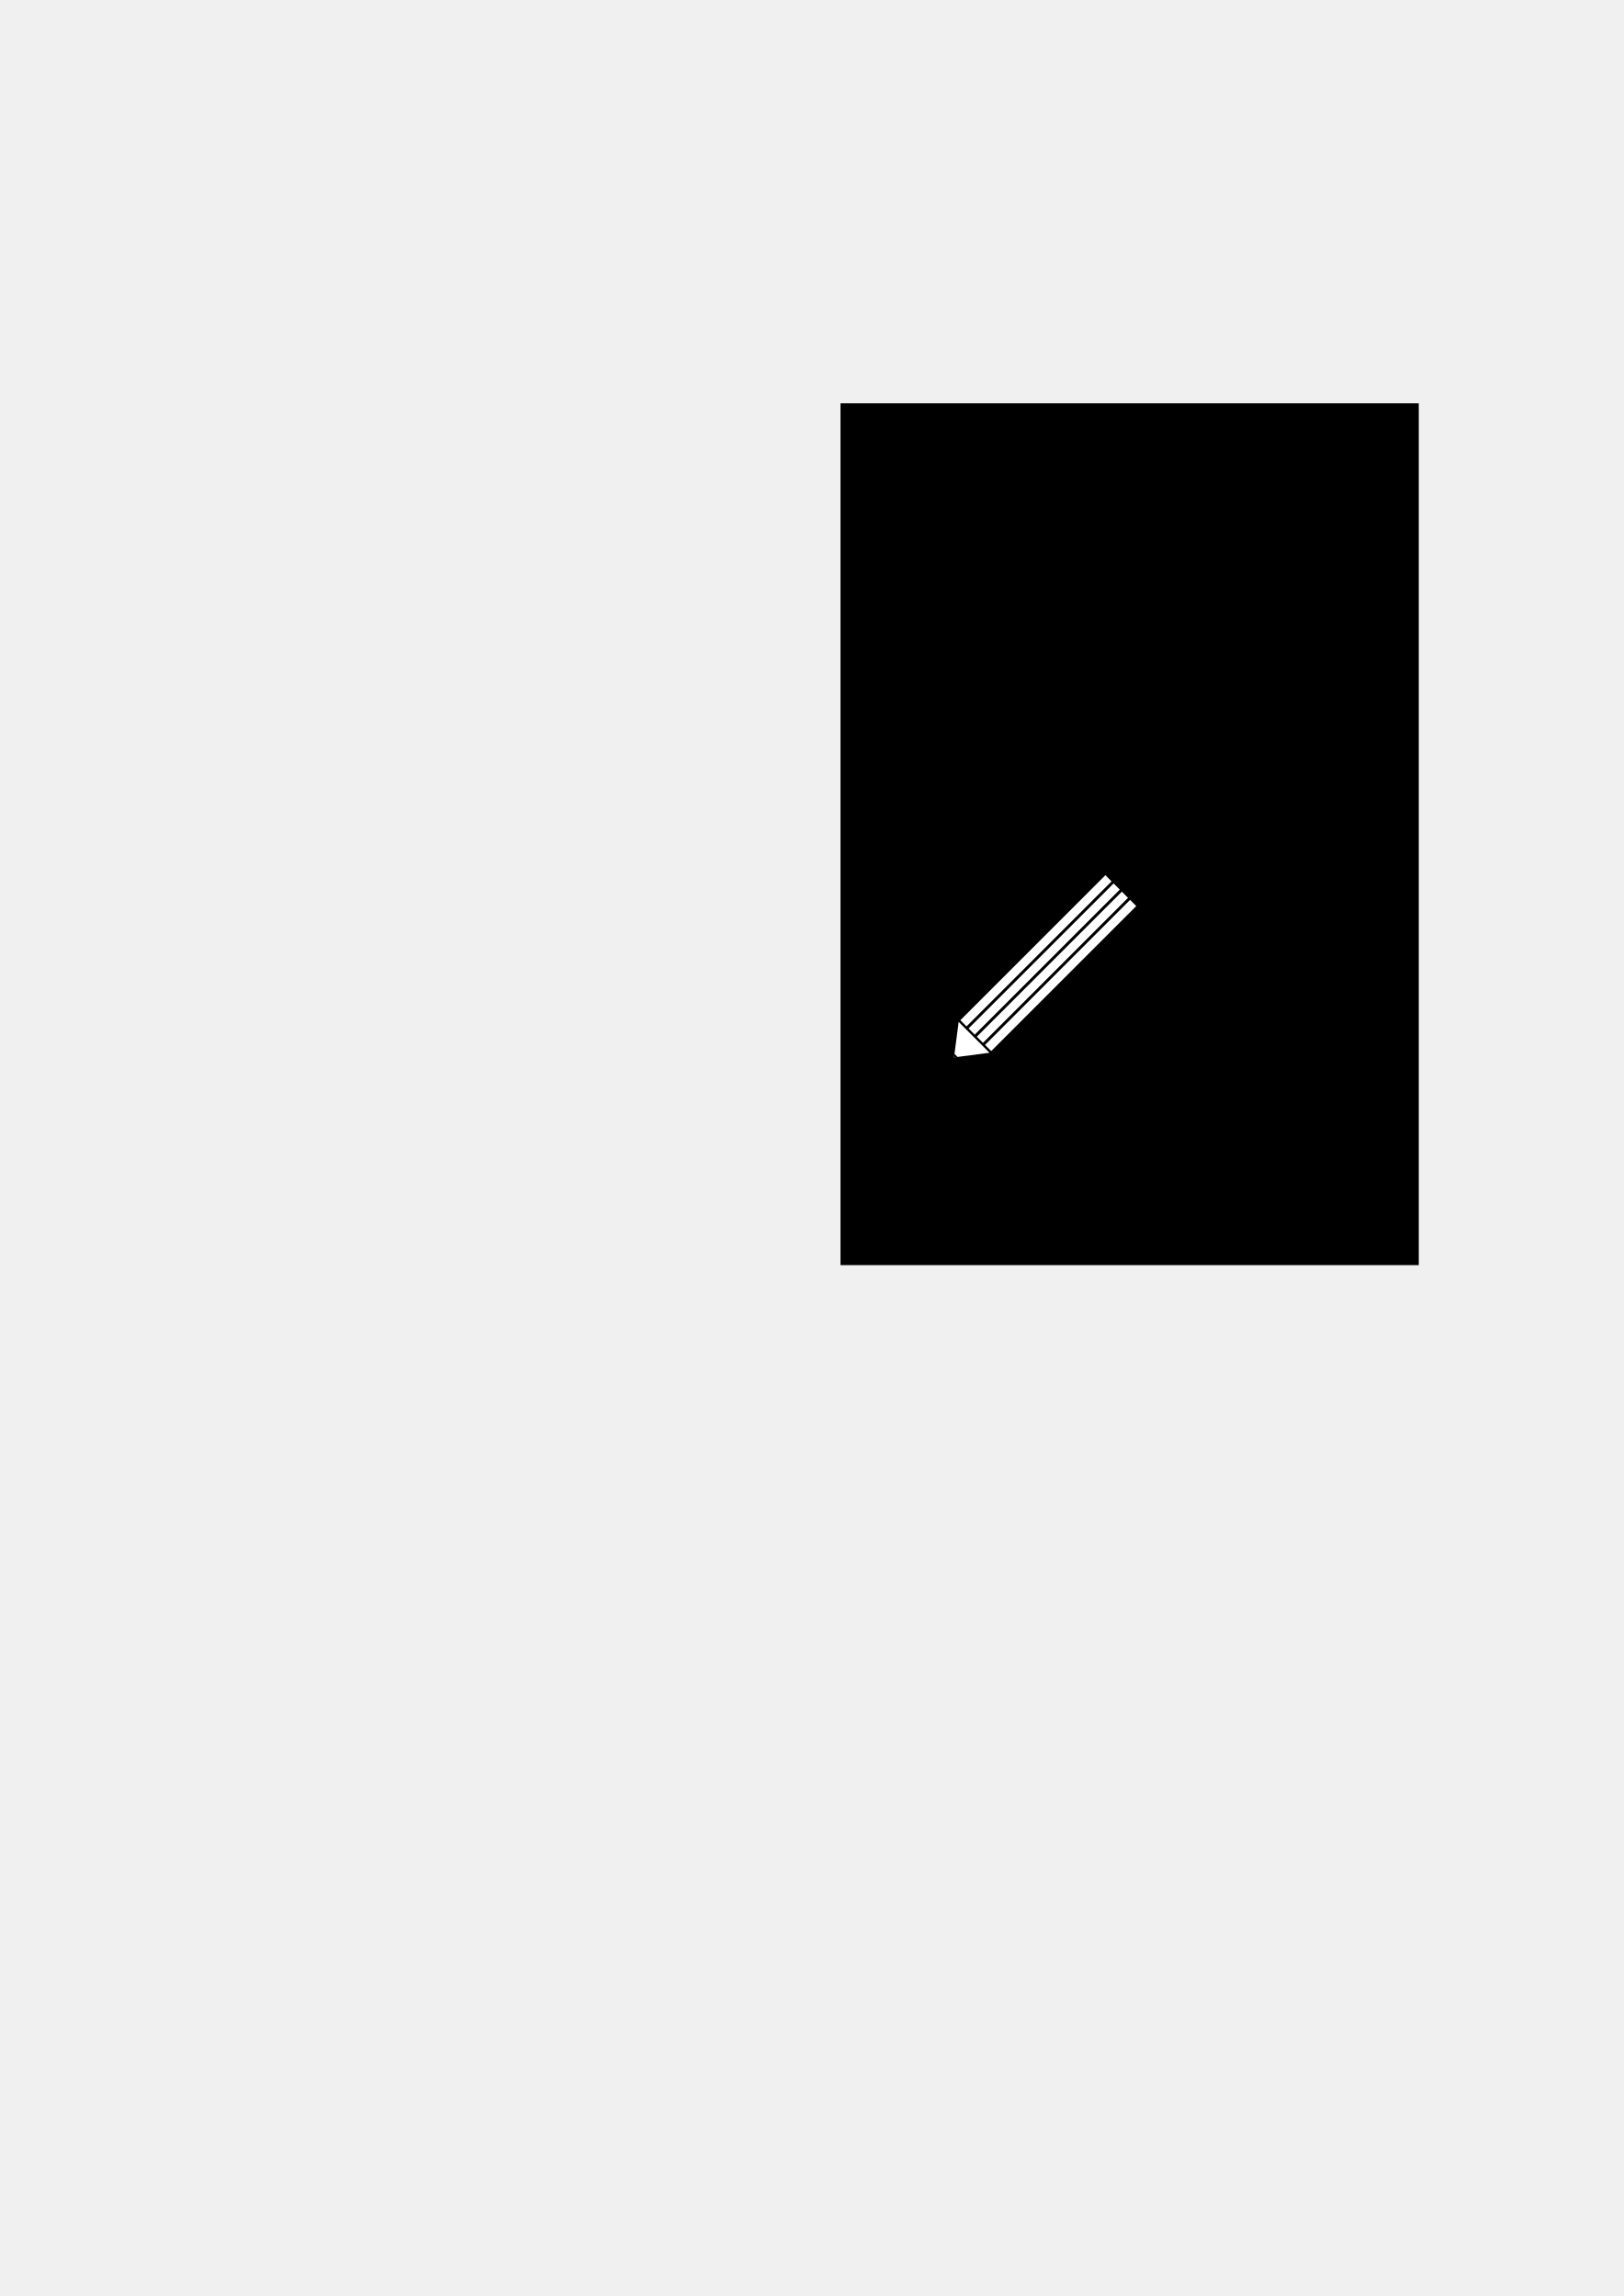
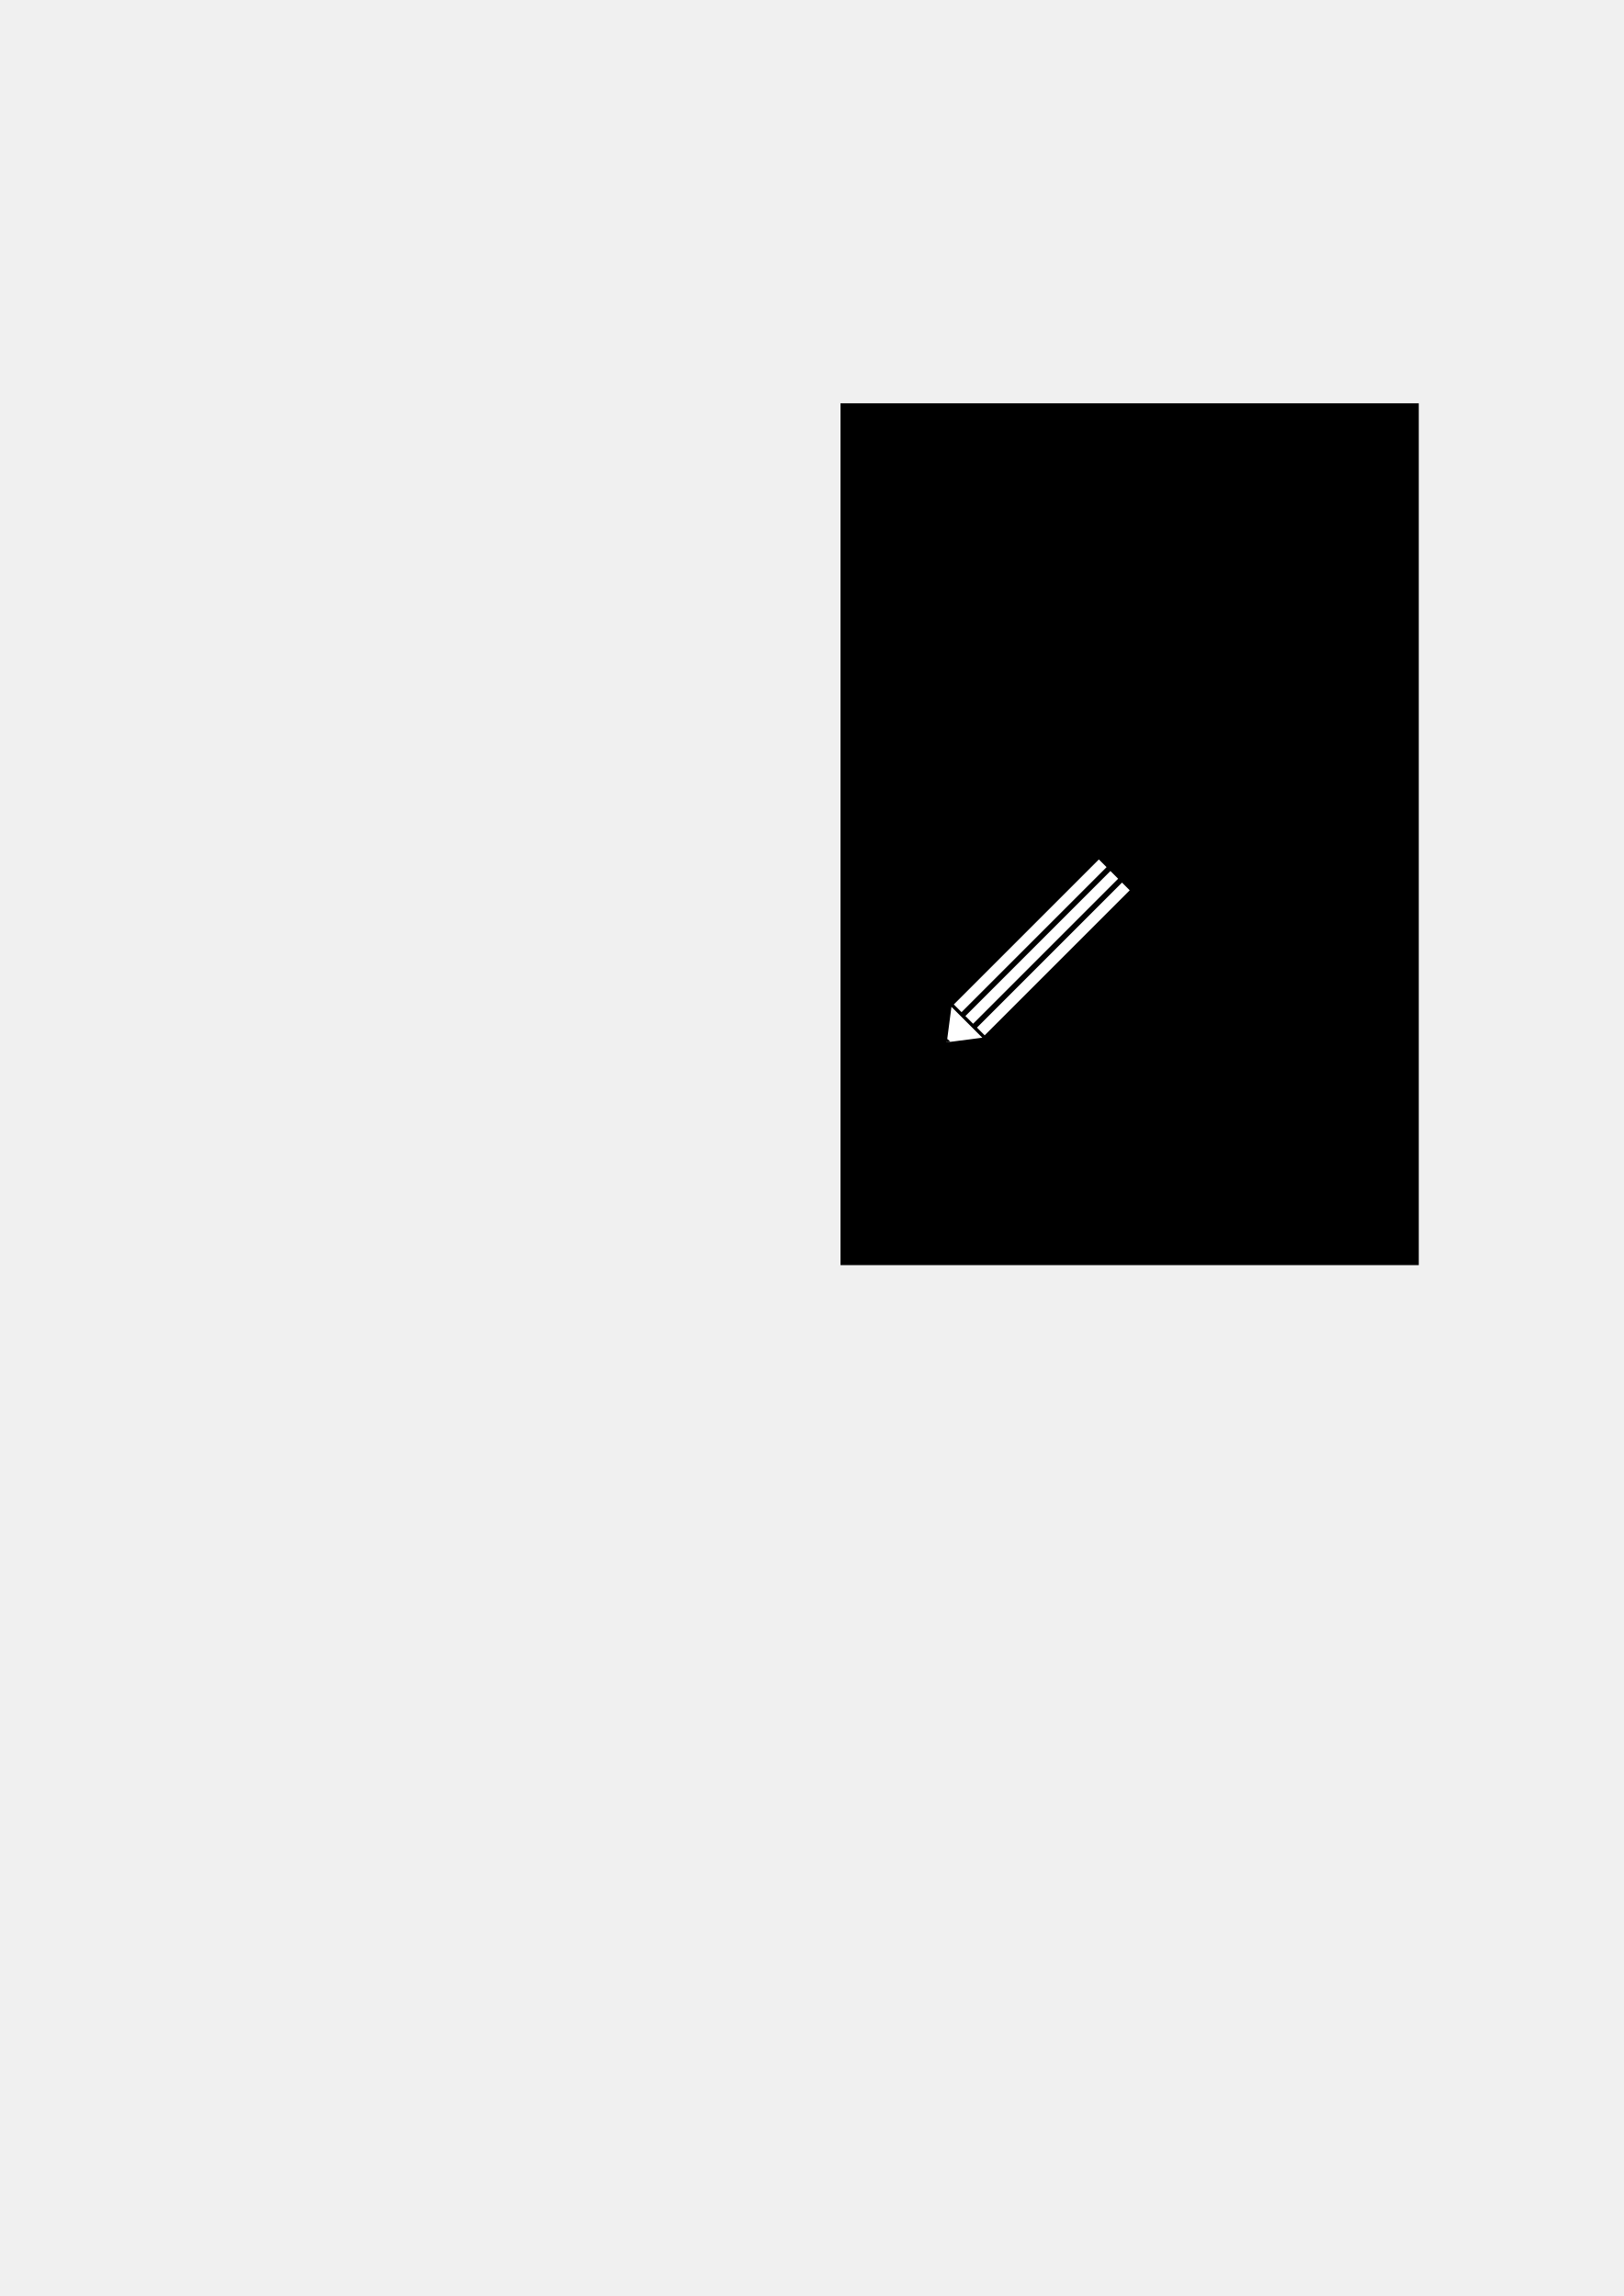
<svg xmlns="http://www.w3.org/2000/svg" width="744.094" height="1052.362" id="svg2" version="1.1">
  <defs id="defs4" />
  <g id="layer1">
    <rect style="fill:#000000;fill-opacity:1;stroke:none" id="rect3018" width="395" height="265" x="-579.862" y="385.179" transform="matrix(0,-1,1,0,0,0)" />
-     <g id="g3120" transform="matrix(0.7071068,-0.7071068,0.7071068,0.7071068,-177.465,466.6543)">
-       <rect y="437.362" x="436" height="4" width="94" id="rect2987" style="fill:#ffffff;fill-opacity:1;stroke:none" />
-       <path id="path3023" d="m 434.911,437.362 -13,10 13,10 z" style="fill:#ffffff;stroke:none" />
-       <rect y="442.696" x="436" height="4" width="94" id="rect2987-4" style="fill:#ffffff;fill-opacity:1;stroke:none" />
-       <rect y="448.029" x="436" height="4" width="94" id="rect2987-7" style="fill:#ffffff;fill-opacity:1;stroke:none" />
-       <rect y="453.362" x="436" height="4" width="94" id="rect2987-6" style="fill:#ffffff;fill-opacity:1;stroke:none" />
-       <path id="path3023-2" d="m 423.211,446.362 -1.3,1 1.3,1 z" style="fill:#000000;stroke:none" />
+     <g id="g3173" transform="matrix(0.7071068,-0.7071068,0.7071068,0.7071068,-172.3539,462.6304)">
+       <g transform="translate(-1.90995,-3.53553)" id="g3003">
+         <path style="fill:#ffffff;stroke:none" d="m 432.91,432.9 -13,10 13,10 z" id="path3023" />
+         <path style="fill:#000000;stroke:none" d="m 421.21,441.9 -1.3,1 1.3,1 z" id="path3023-2" />
+       </g>
+       <rect y="429.365" x="432.535" height="5" width="94" id="rect2987-6-0" style="fill:#ffffff;fill-opacity:1;stroke:none" />
+       <rect y="436.865" x="432.535" height="5" width="94" id="rect2987-6-0-4" style="fill:#ffffff;fill-opacity:1;stroke:none" />
+       <rect y="444.365" x="432.535" height="5" width="94" id="rect2987-6-0-9" style="fill:#ffffff;fill-opacity:1;stroke:none" />
    </g>
  </g>
</svg>
